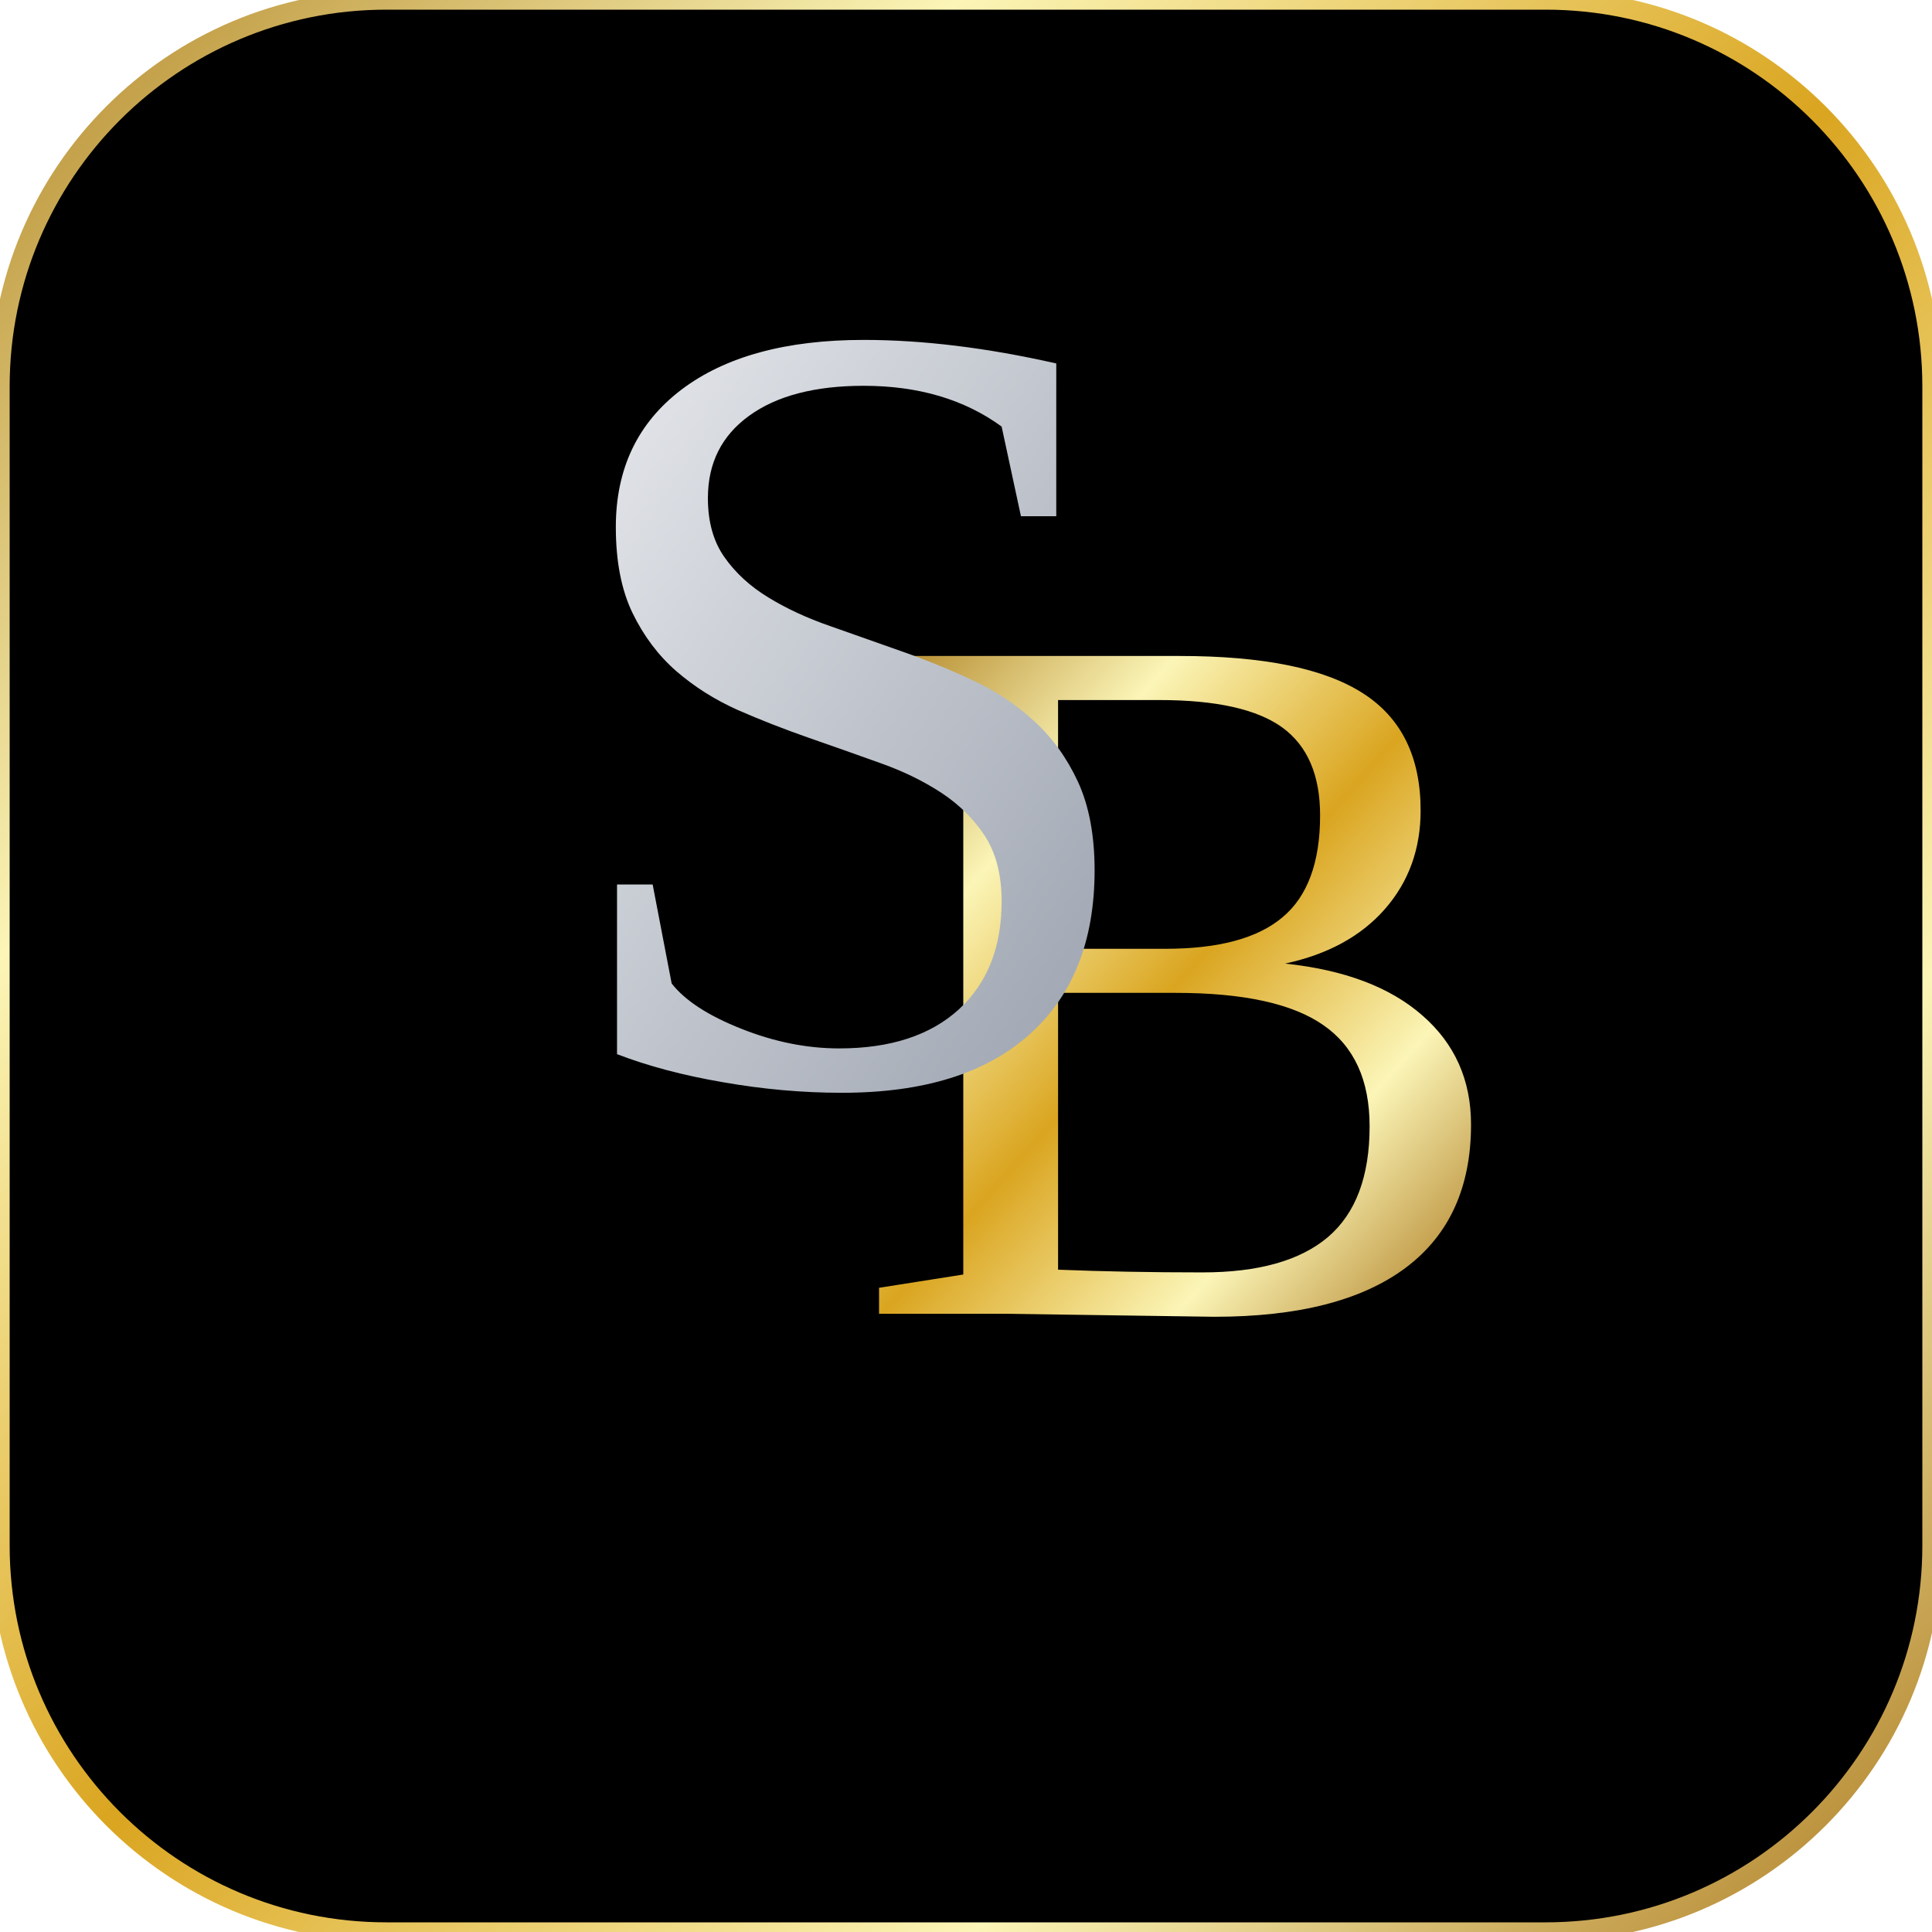
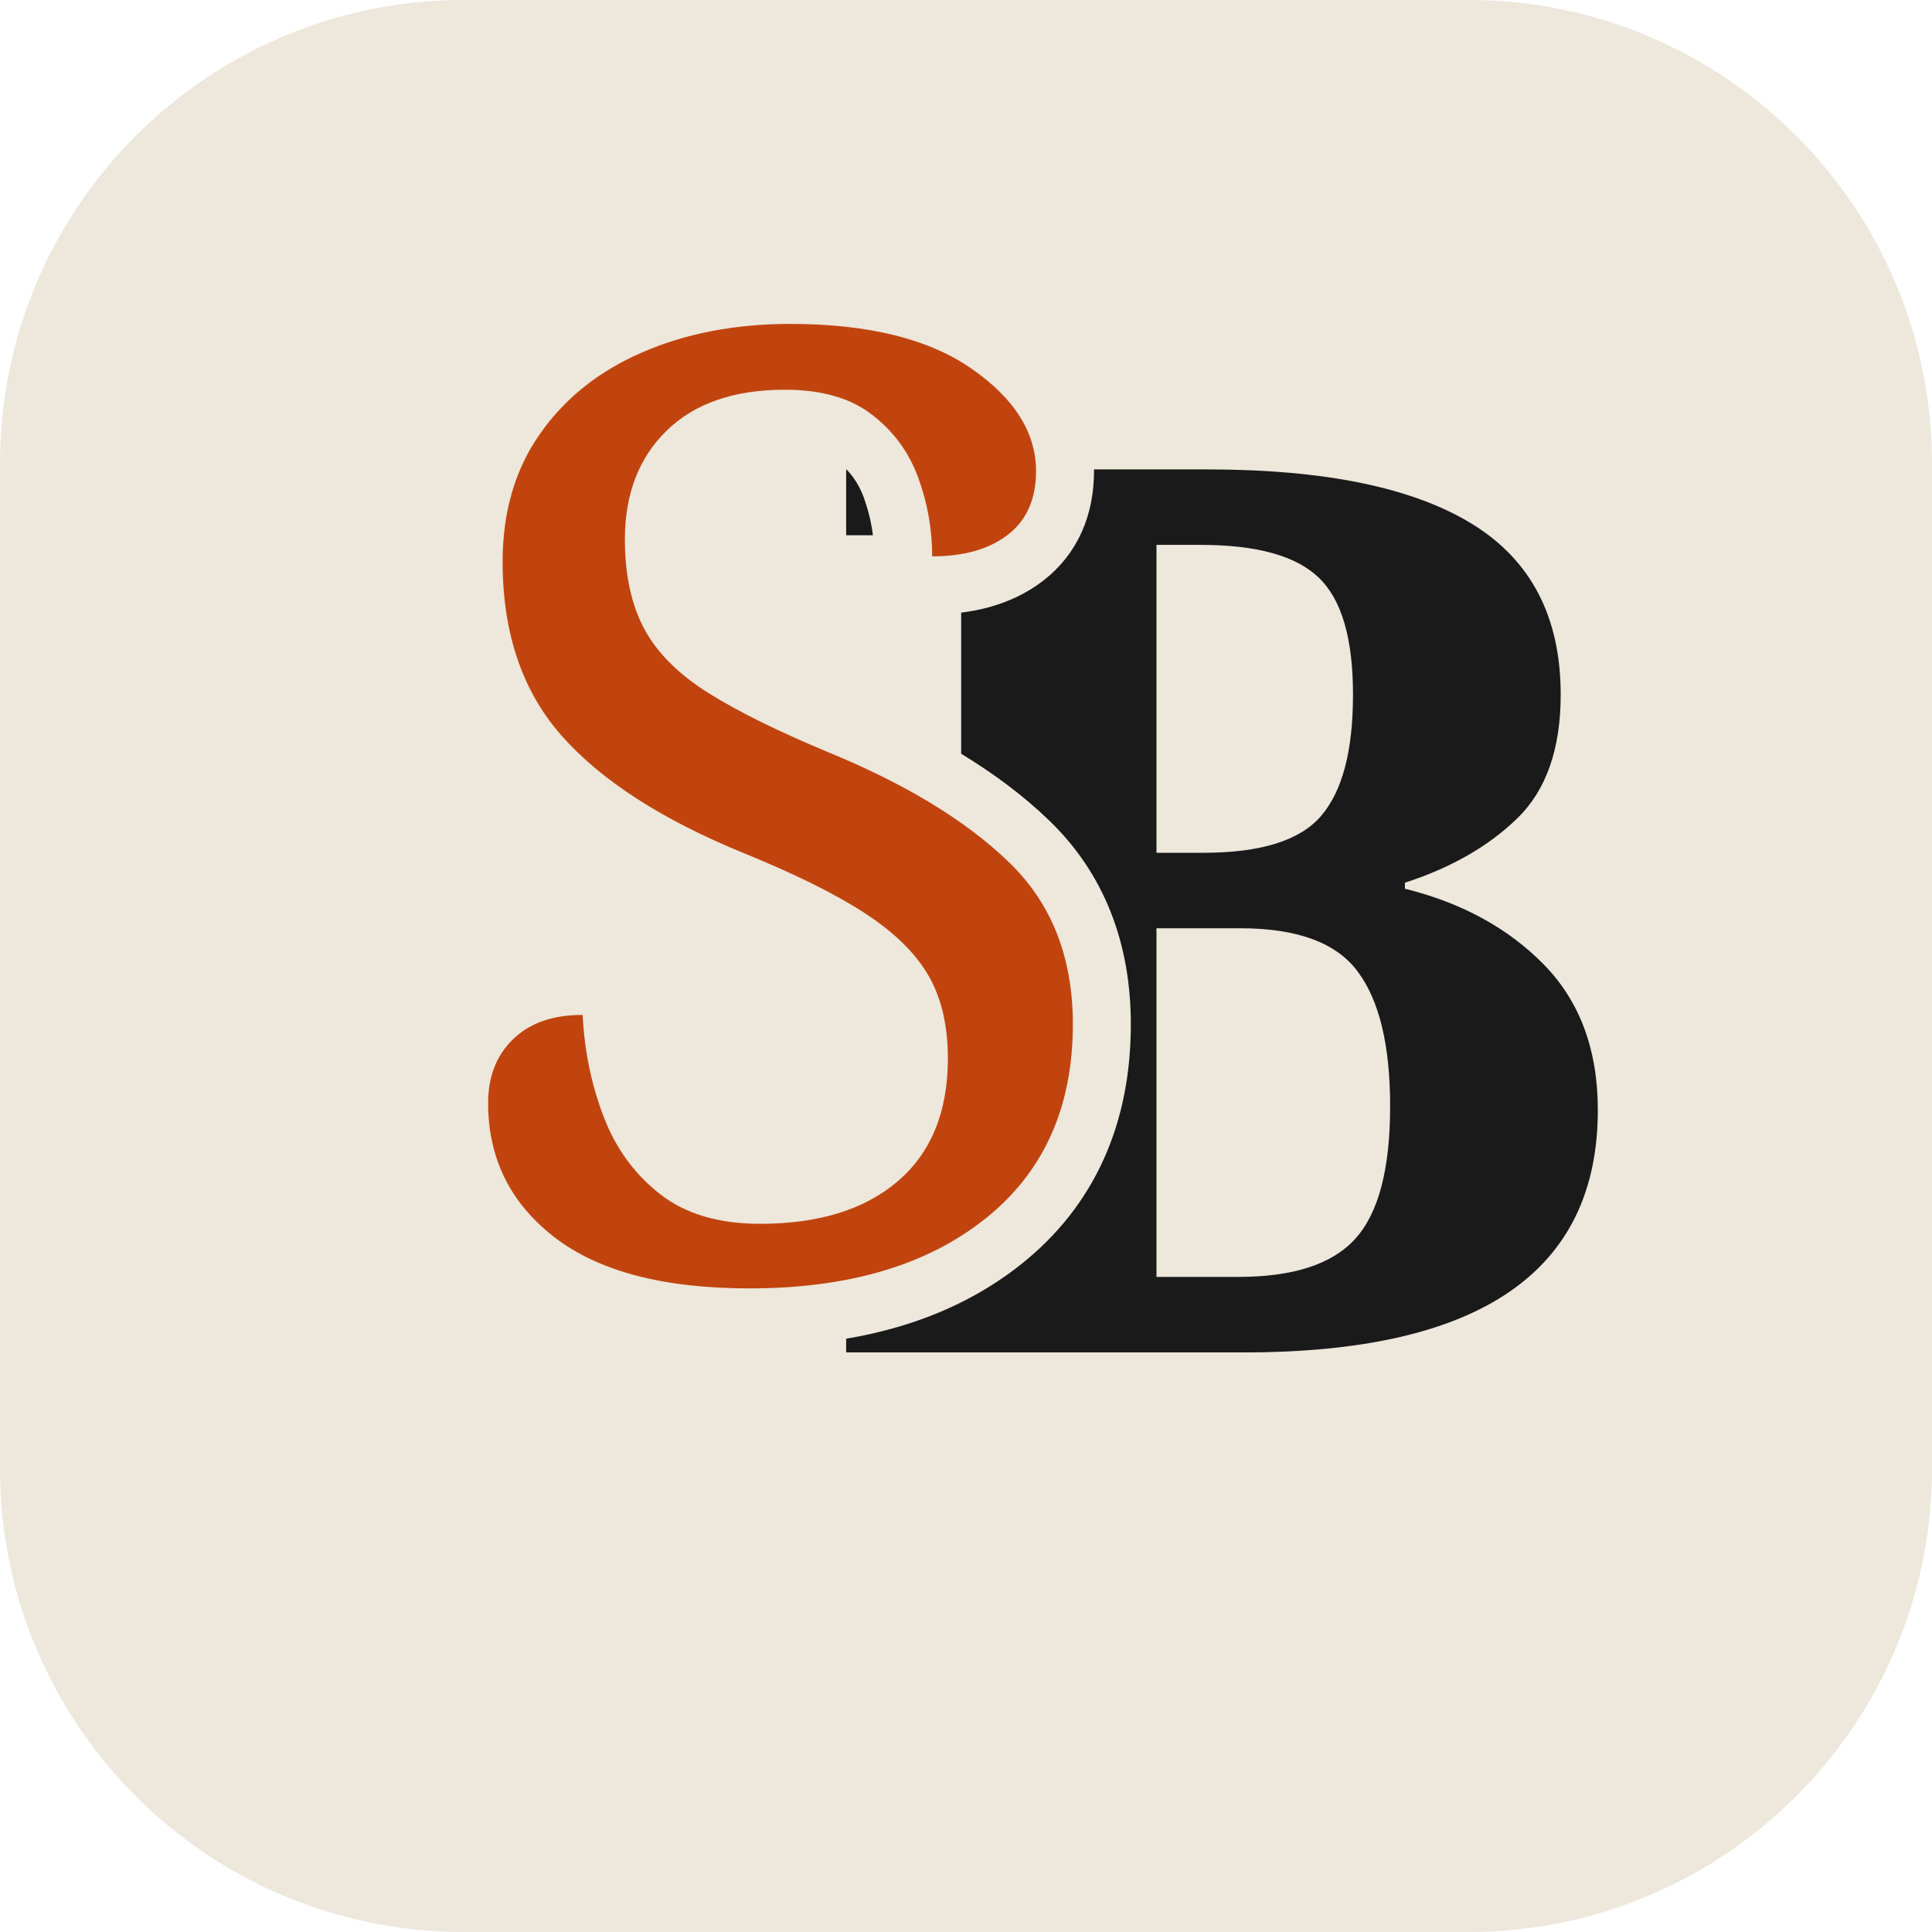
- <svg xmlns="http://www.w3.org/2000/svg" viewBox="0 0 100 100">
-   <defs>
-     <linearGradient id="monogramGold" x1="0%" y1="0%" x2="100%" y2="100%">
-       <stop offset="0%" stop-color="#B38728" />
-       <stop offset="25%" stop-color="#FBF5B7" />
-       <stop offset="50%" stop-color="#DAA520" />
-       <stop offset="75%" stop-color="#FBF5B7" />
-       <stop offset="100%" stop-color="#AA771C" />
-     </linearGradient>
-     <linearGradient id="monogramSilver" x1="0%" y1="0%" x2="100%" y2="100%">
-       <stop offset="0%" stop-color="#E5E7EB" />
-       <stop offset="100%" stop-color="#9CA3AF" />
-     </linearGradient>
-   </defs>
-   <rect width="100" height="100" rx="20" fill="#000000" stroke="url(#monogramGold)" stroke-width="1" />
-   
-   {/* 'B' letter in the background - Gold */}
-   <text x="44" y="68" font-size="52" font-family="'Times New Roman', Georgia, serif" font-weight="400" fill="url(#monogramGold)" letter-spacing="-0.05em">B</text>
+ <svg xmlns="http://www.w3.org/2000/svg" viewBox="0 0 100 100" fill="none">
+   <rect width="100" height="100" rx="24" fill="#EDE7DC" />
+   <text x="42" y="70" font-size="64" font-family="'Georgia', serif" font-weight="600" fill="#1A1A1A">B</text>
+   <text x="22" y="66" font-size="68" font-family="'Georgia', serif" font-weight="300" fill="none" stroke="#EDE7DC" stroke-width="6">S</text>

-   {/* 'S' letter in the foreground - Silver/White */}
-   <text x="28" y="56" font-size="58" font-family="'Times New Roman', Georgia, serif" font-weight="300" fill="url(#monogramSilver)" letter-spacing="-0.05em">S</text>
+   {/* 'S' letter fill in the front */}
+   <text x="22" y="66" font-size="68" font-family="'Georgia', serif" font-weight="300" fill="#C1440E">S</text>
</svg>
